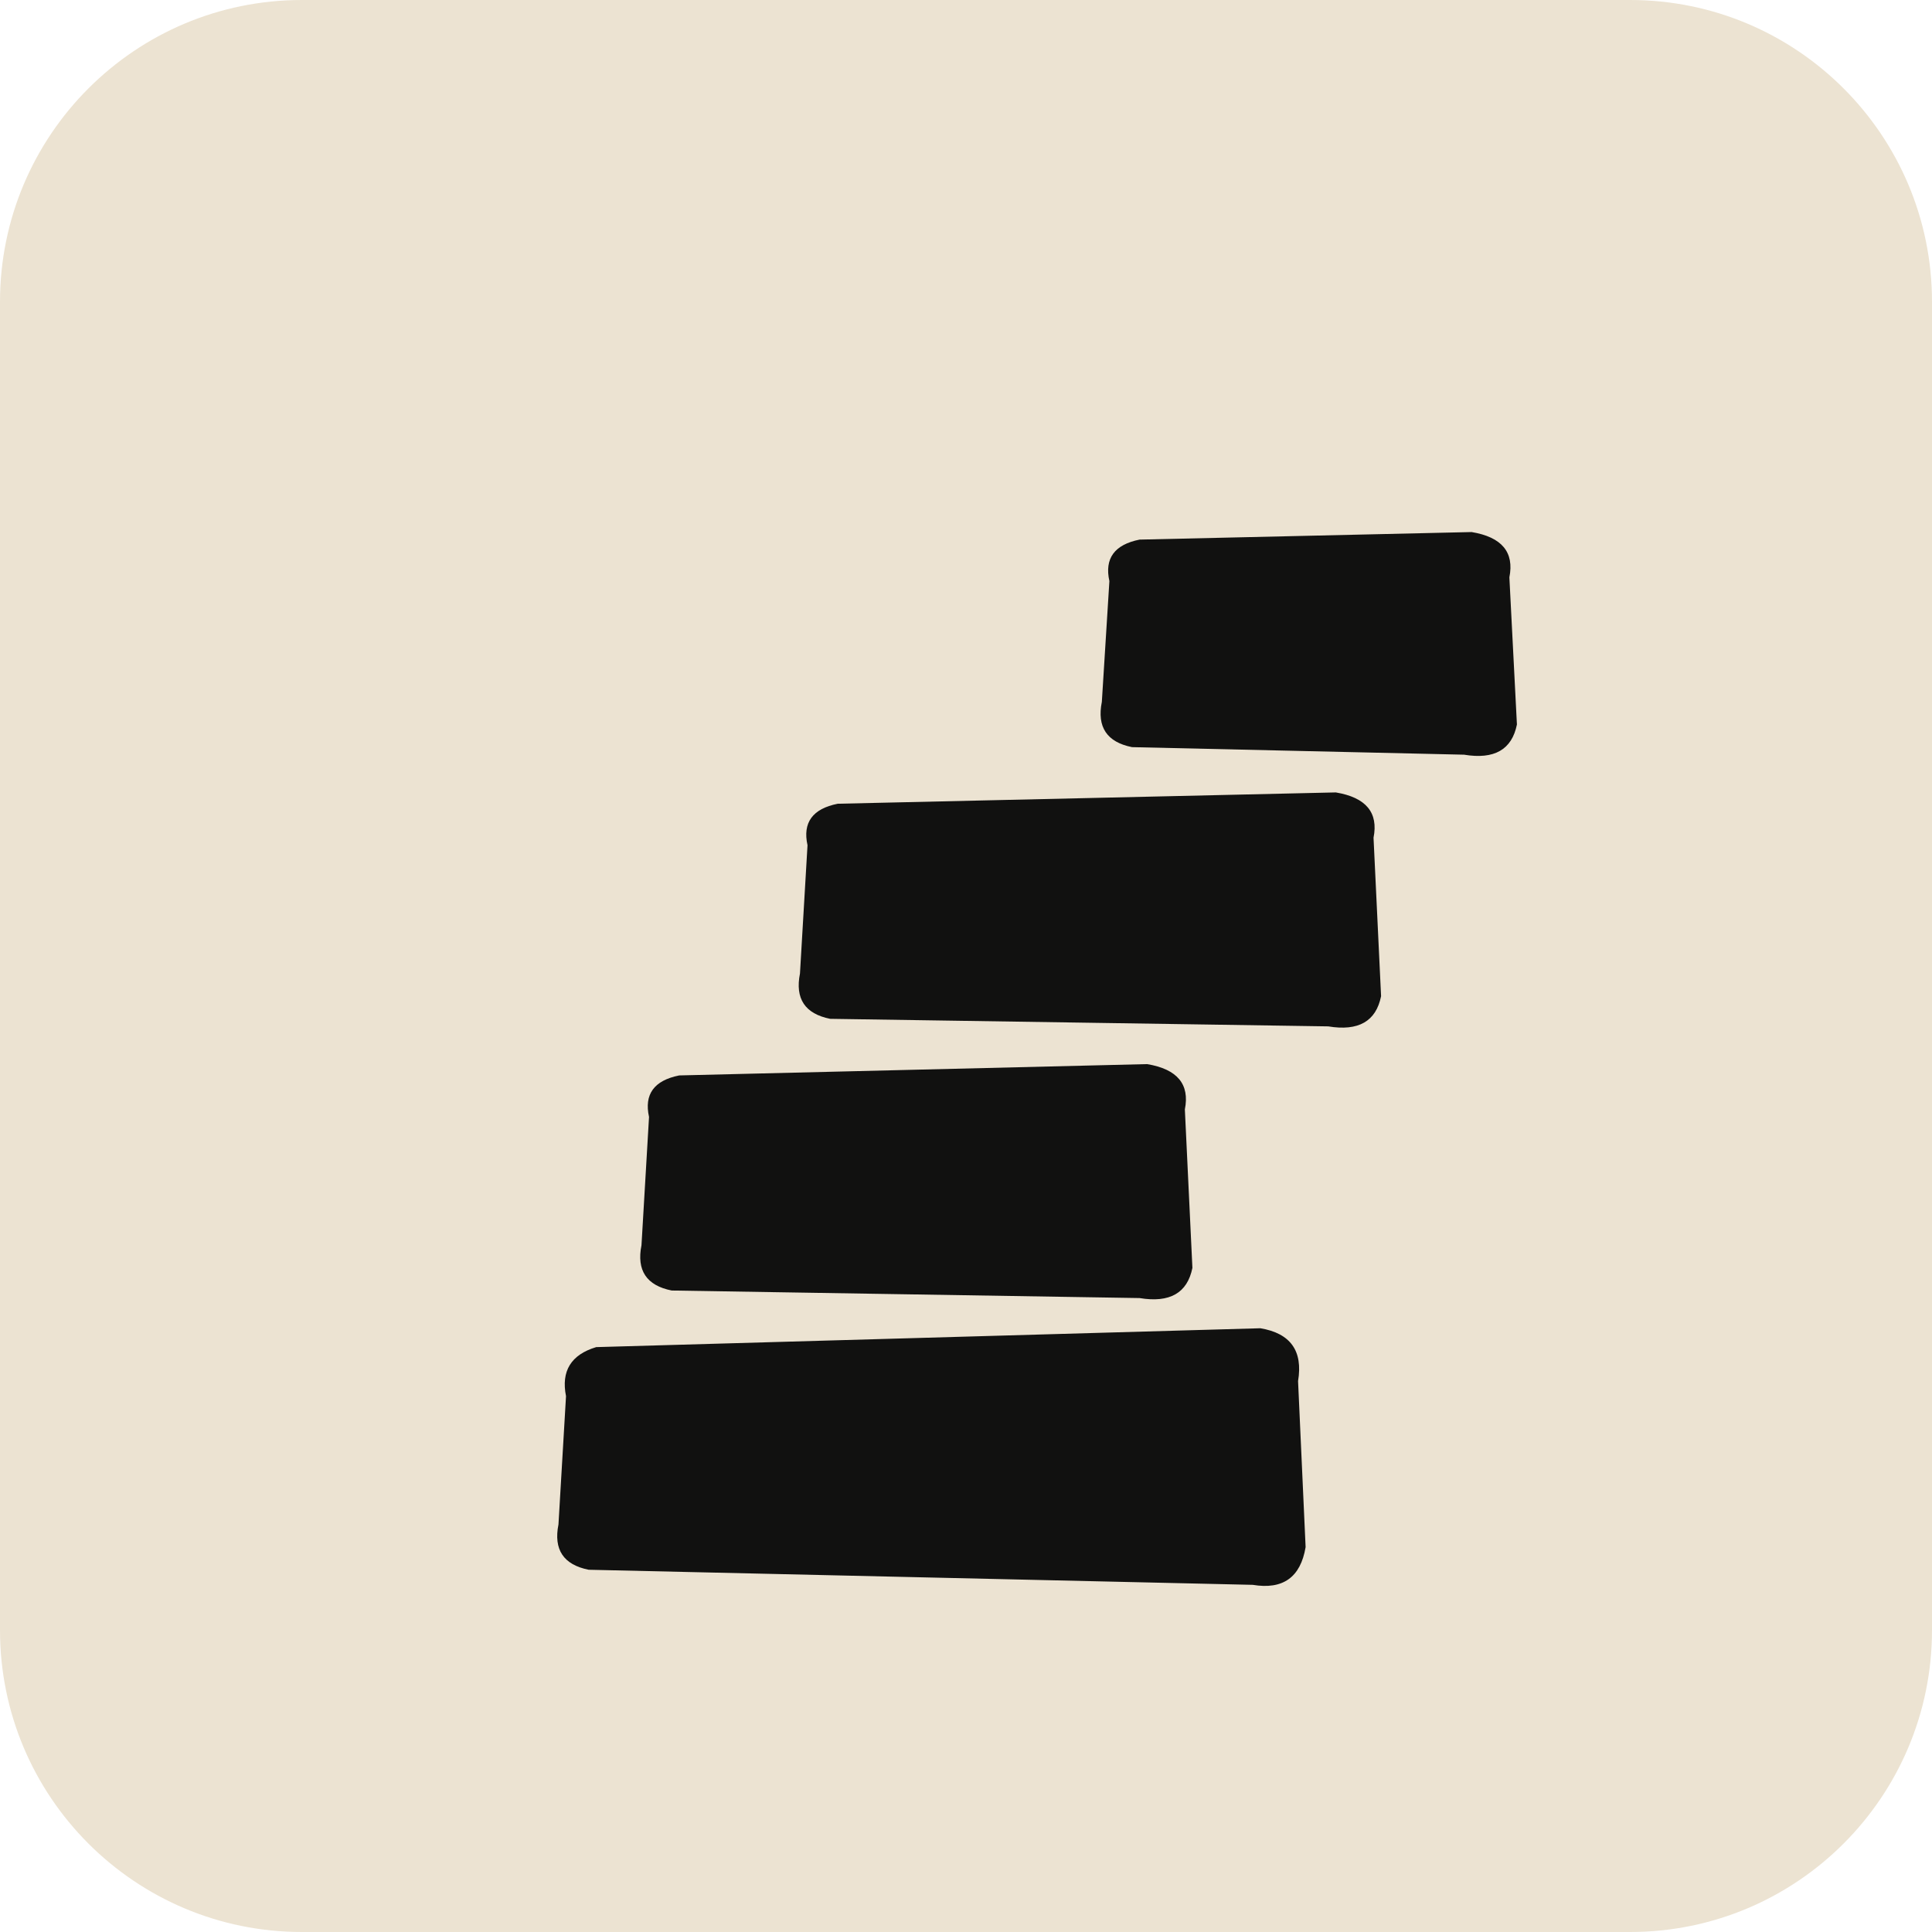
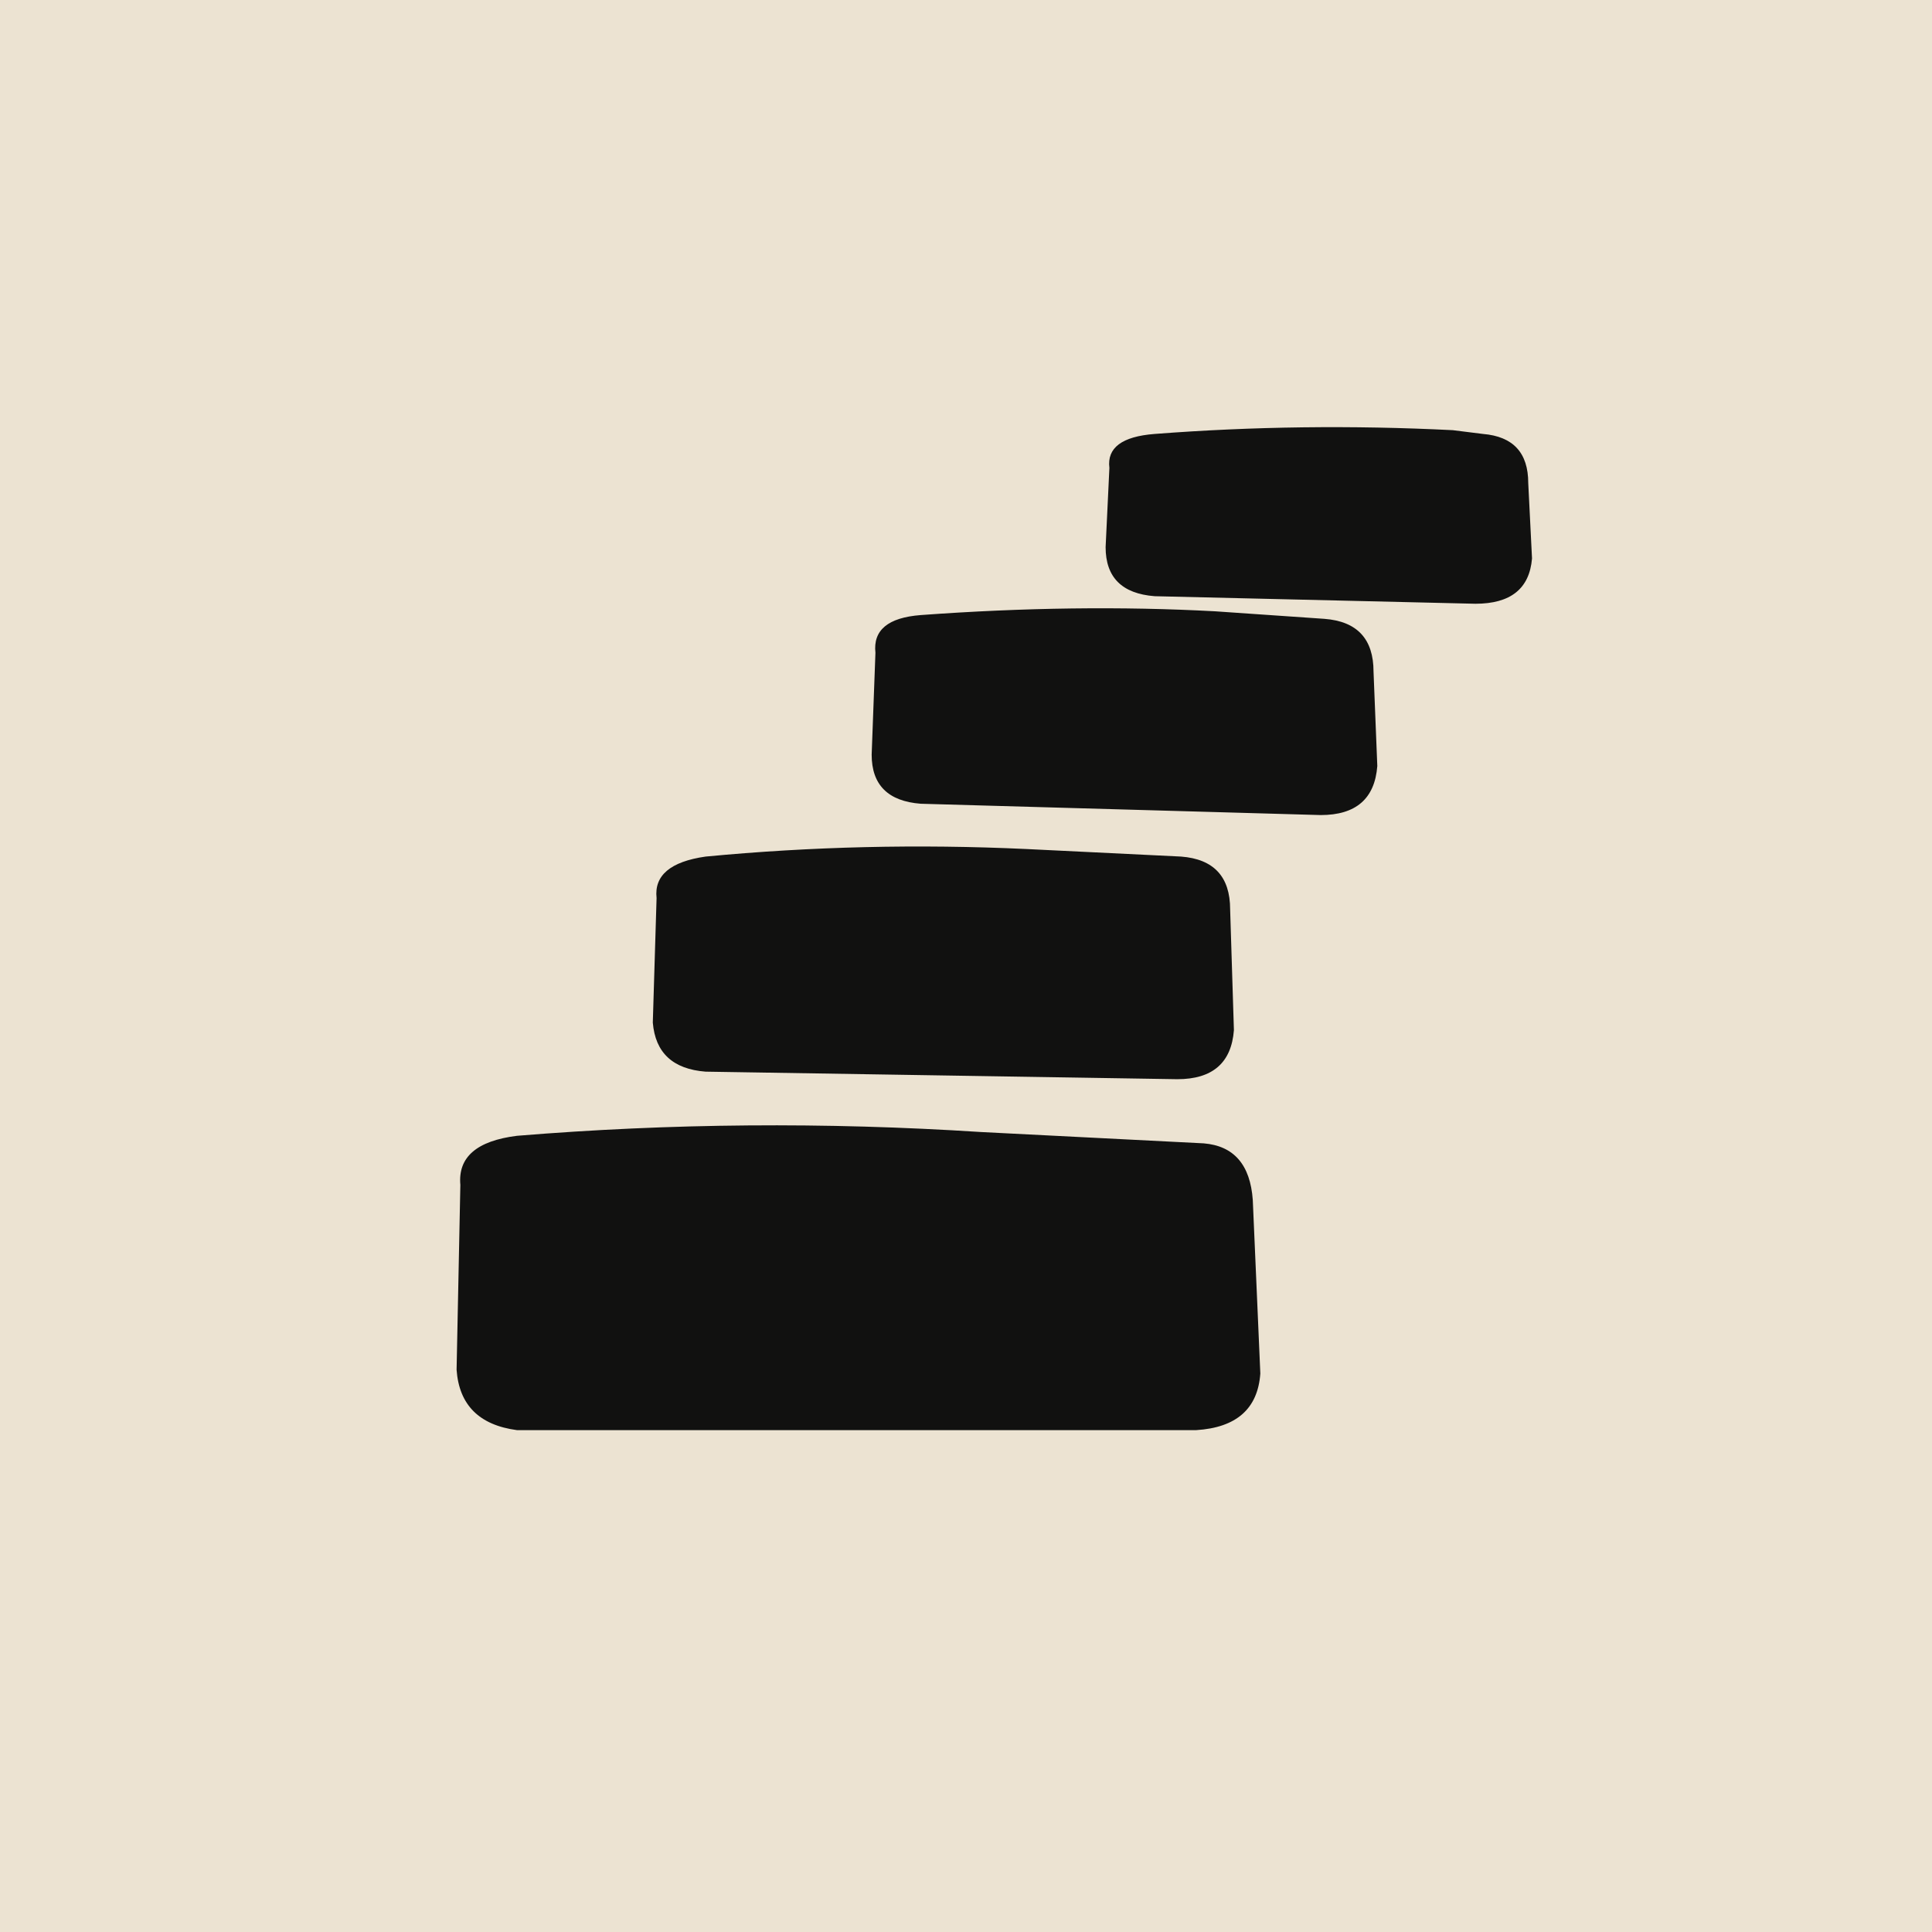
<svg xmlns="http://www.w3.org/2000/svg" viewBox="0 0 512 512">
-   <rect width="512" height="512" rx="80" fill="#ECE3D2" />
+   <rect width="512" height="512" fill="#ECE3D2" />
  <g fill="#111110">
-     <path d="M150 370 Q148 360 158 357 L334 352 Q346 354 344 366 L346 410 Q344 422 332 420 L156 416 Q146 414 148 404 Z" />
-     <path d="M172 296 Q170 287 180 285 L304 282 Q316 284 314 294 L316 336 Q314 346 302 344 L178 342 Q168 340 170 330 Z" />
-     <path d="M214 224 Q212 215 222 213 L354 210 Q366 212 364 222 L366 264 Q364 274 352 272 L220 270 Q210 268 212 258 Z" />
-     <path d="M294 154 Q292 145 302 143 L390 141 Q402 143 400 153 L402 192 Q400 202 388 200 L300 198 Q290 196 292 186 Z" />
+     <path d="M122 314       Q121 303 137 301       Q198 296 260 300       L319 303       Q331 304 332 318       L334 364       Q333 378 317 379       L137 379       Q122 377 121 363       Z" />
+     <path d="M174 238       Q173 229 187 227       Q229 223 272 225       L313 227       Q326 228 326 241       L327 273       Q326 286 312 286       L187 284       Q174 283 173 271       Z" />
+     <path d="M232 173       Q231 164 244 163       Q285 160 322 162       L351 164       Q364 165 364 178       L365 203       Q364 216 350 216       L244 213       Q231 212 231 200       Z" />
+     <path d="M294 124       Q293 116 306 115       Q345 112 385 114       L393 115       Q405 116 405 128       L406 148       Q405 160 391 160       L306 158       Q293 157 293 145       Z" />
  </g>
</svg>
